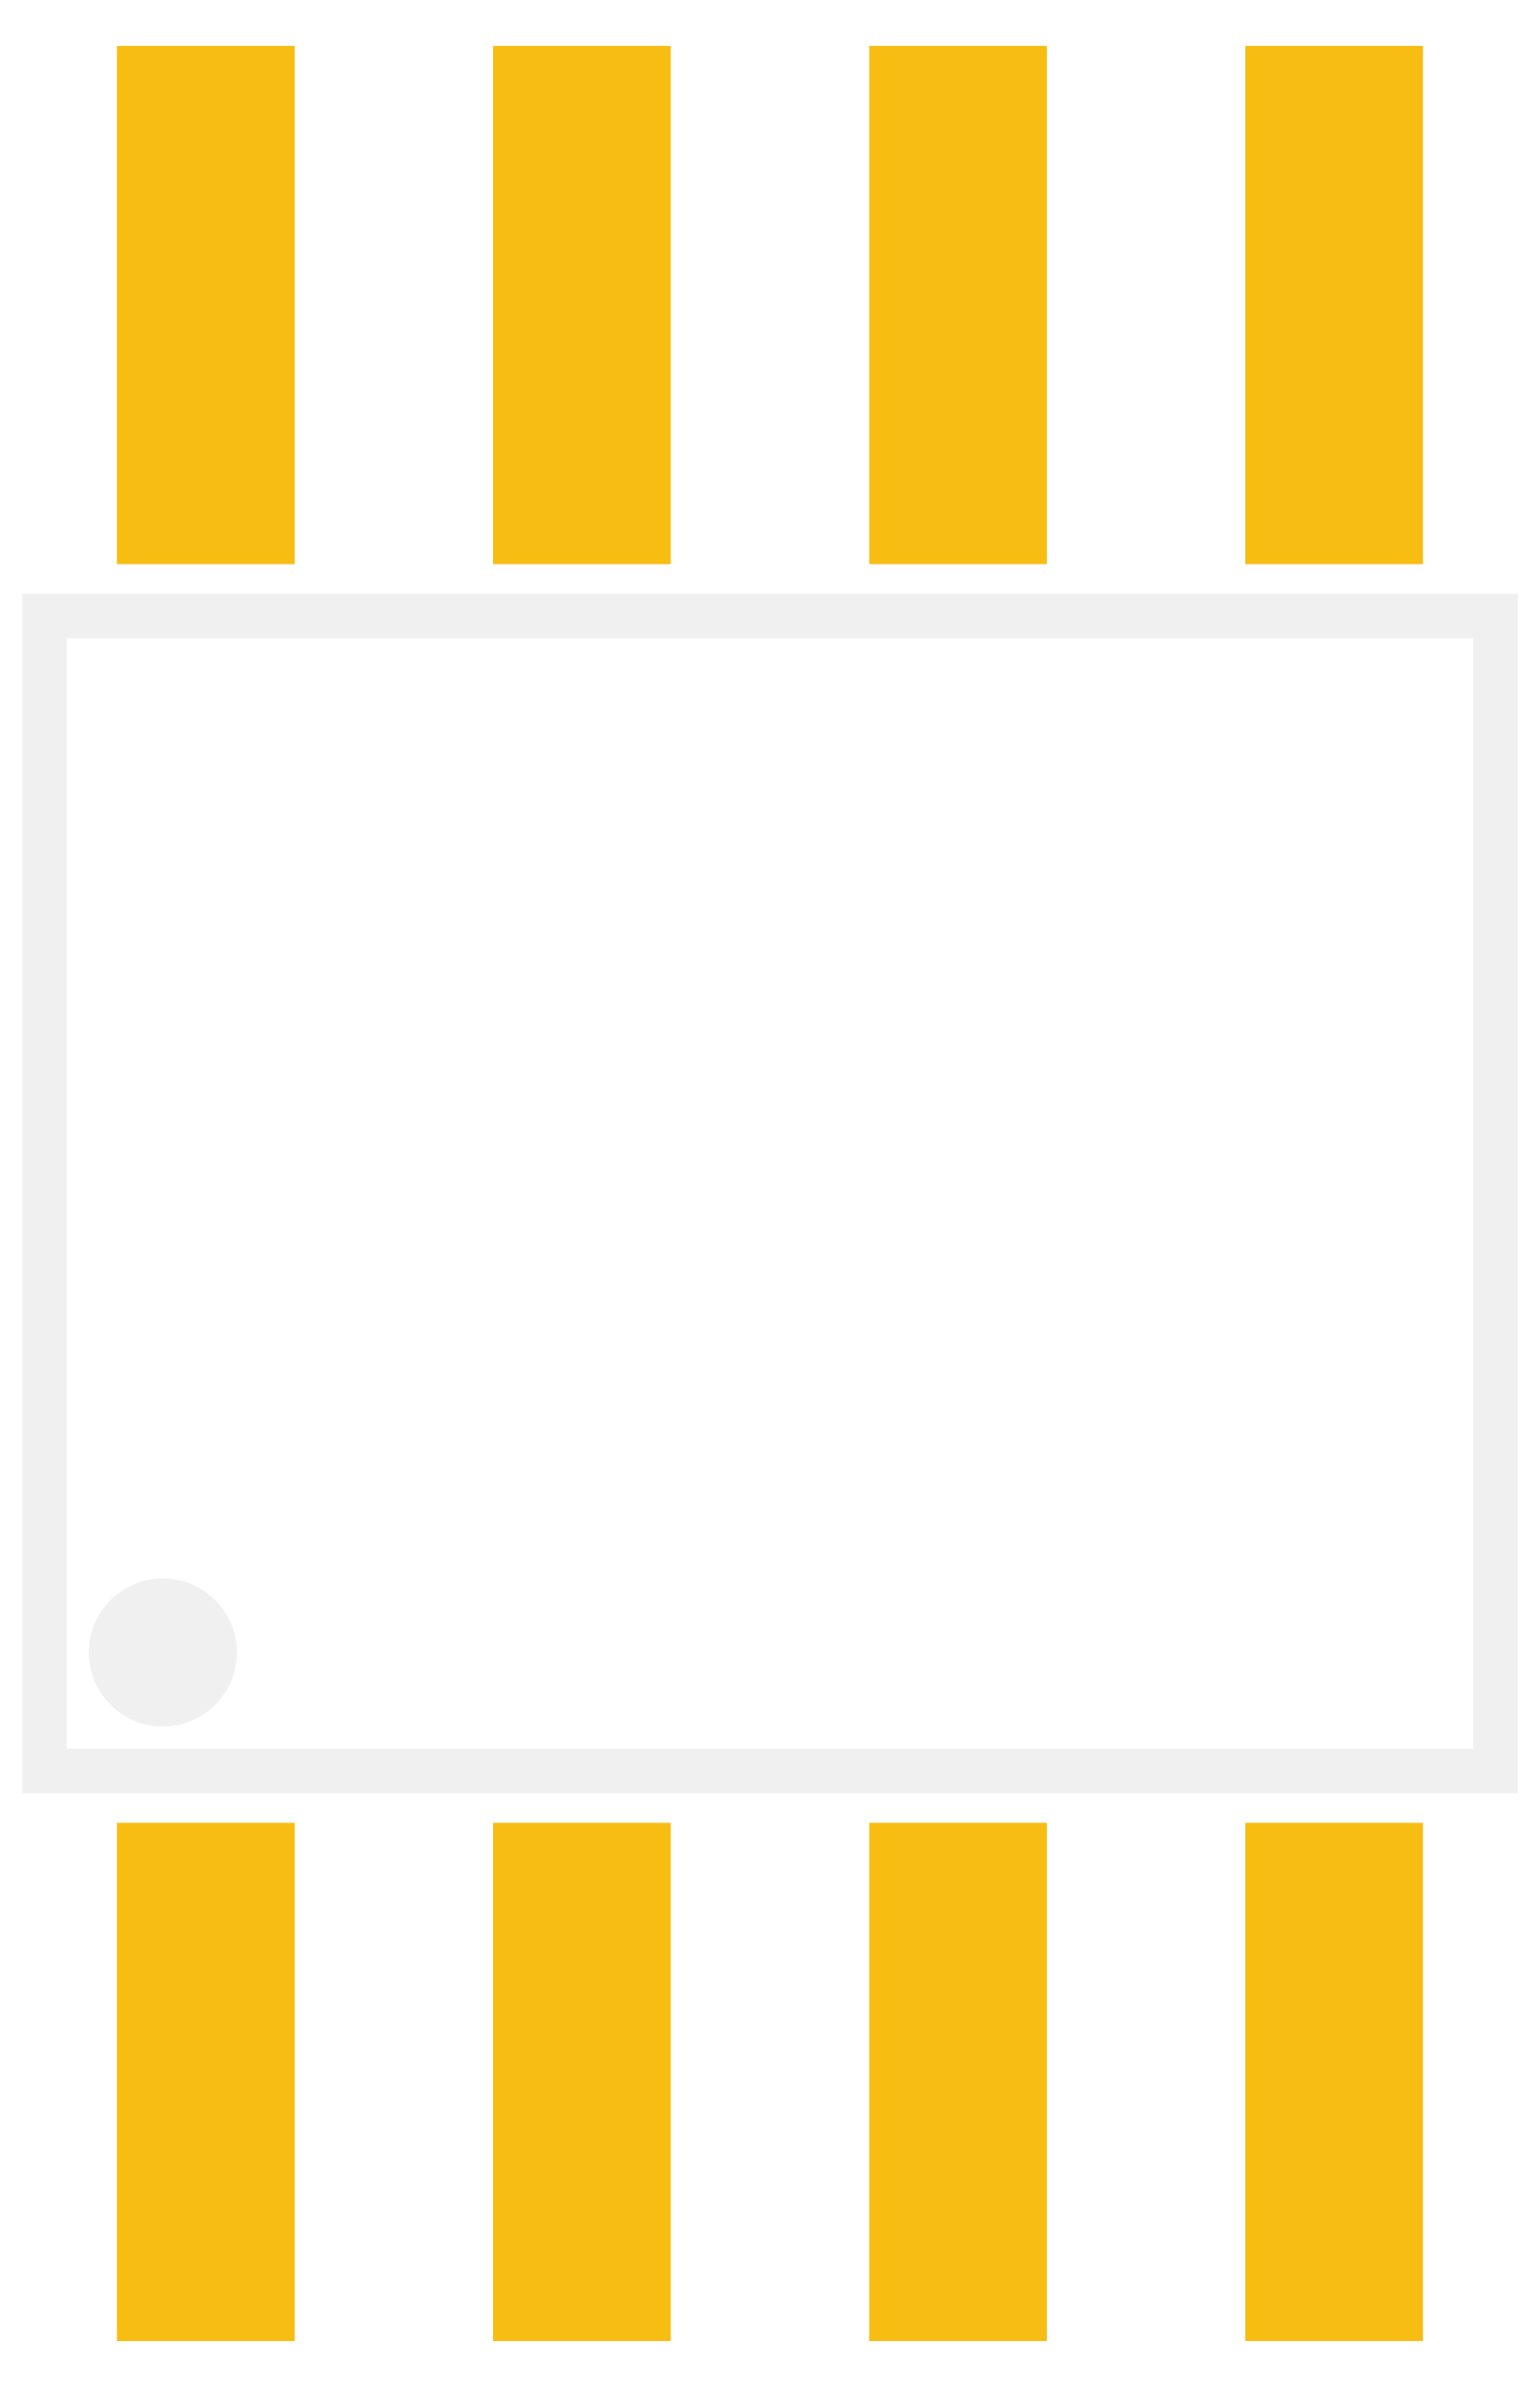
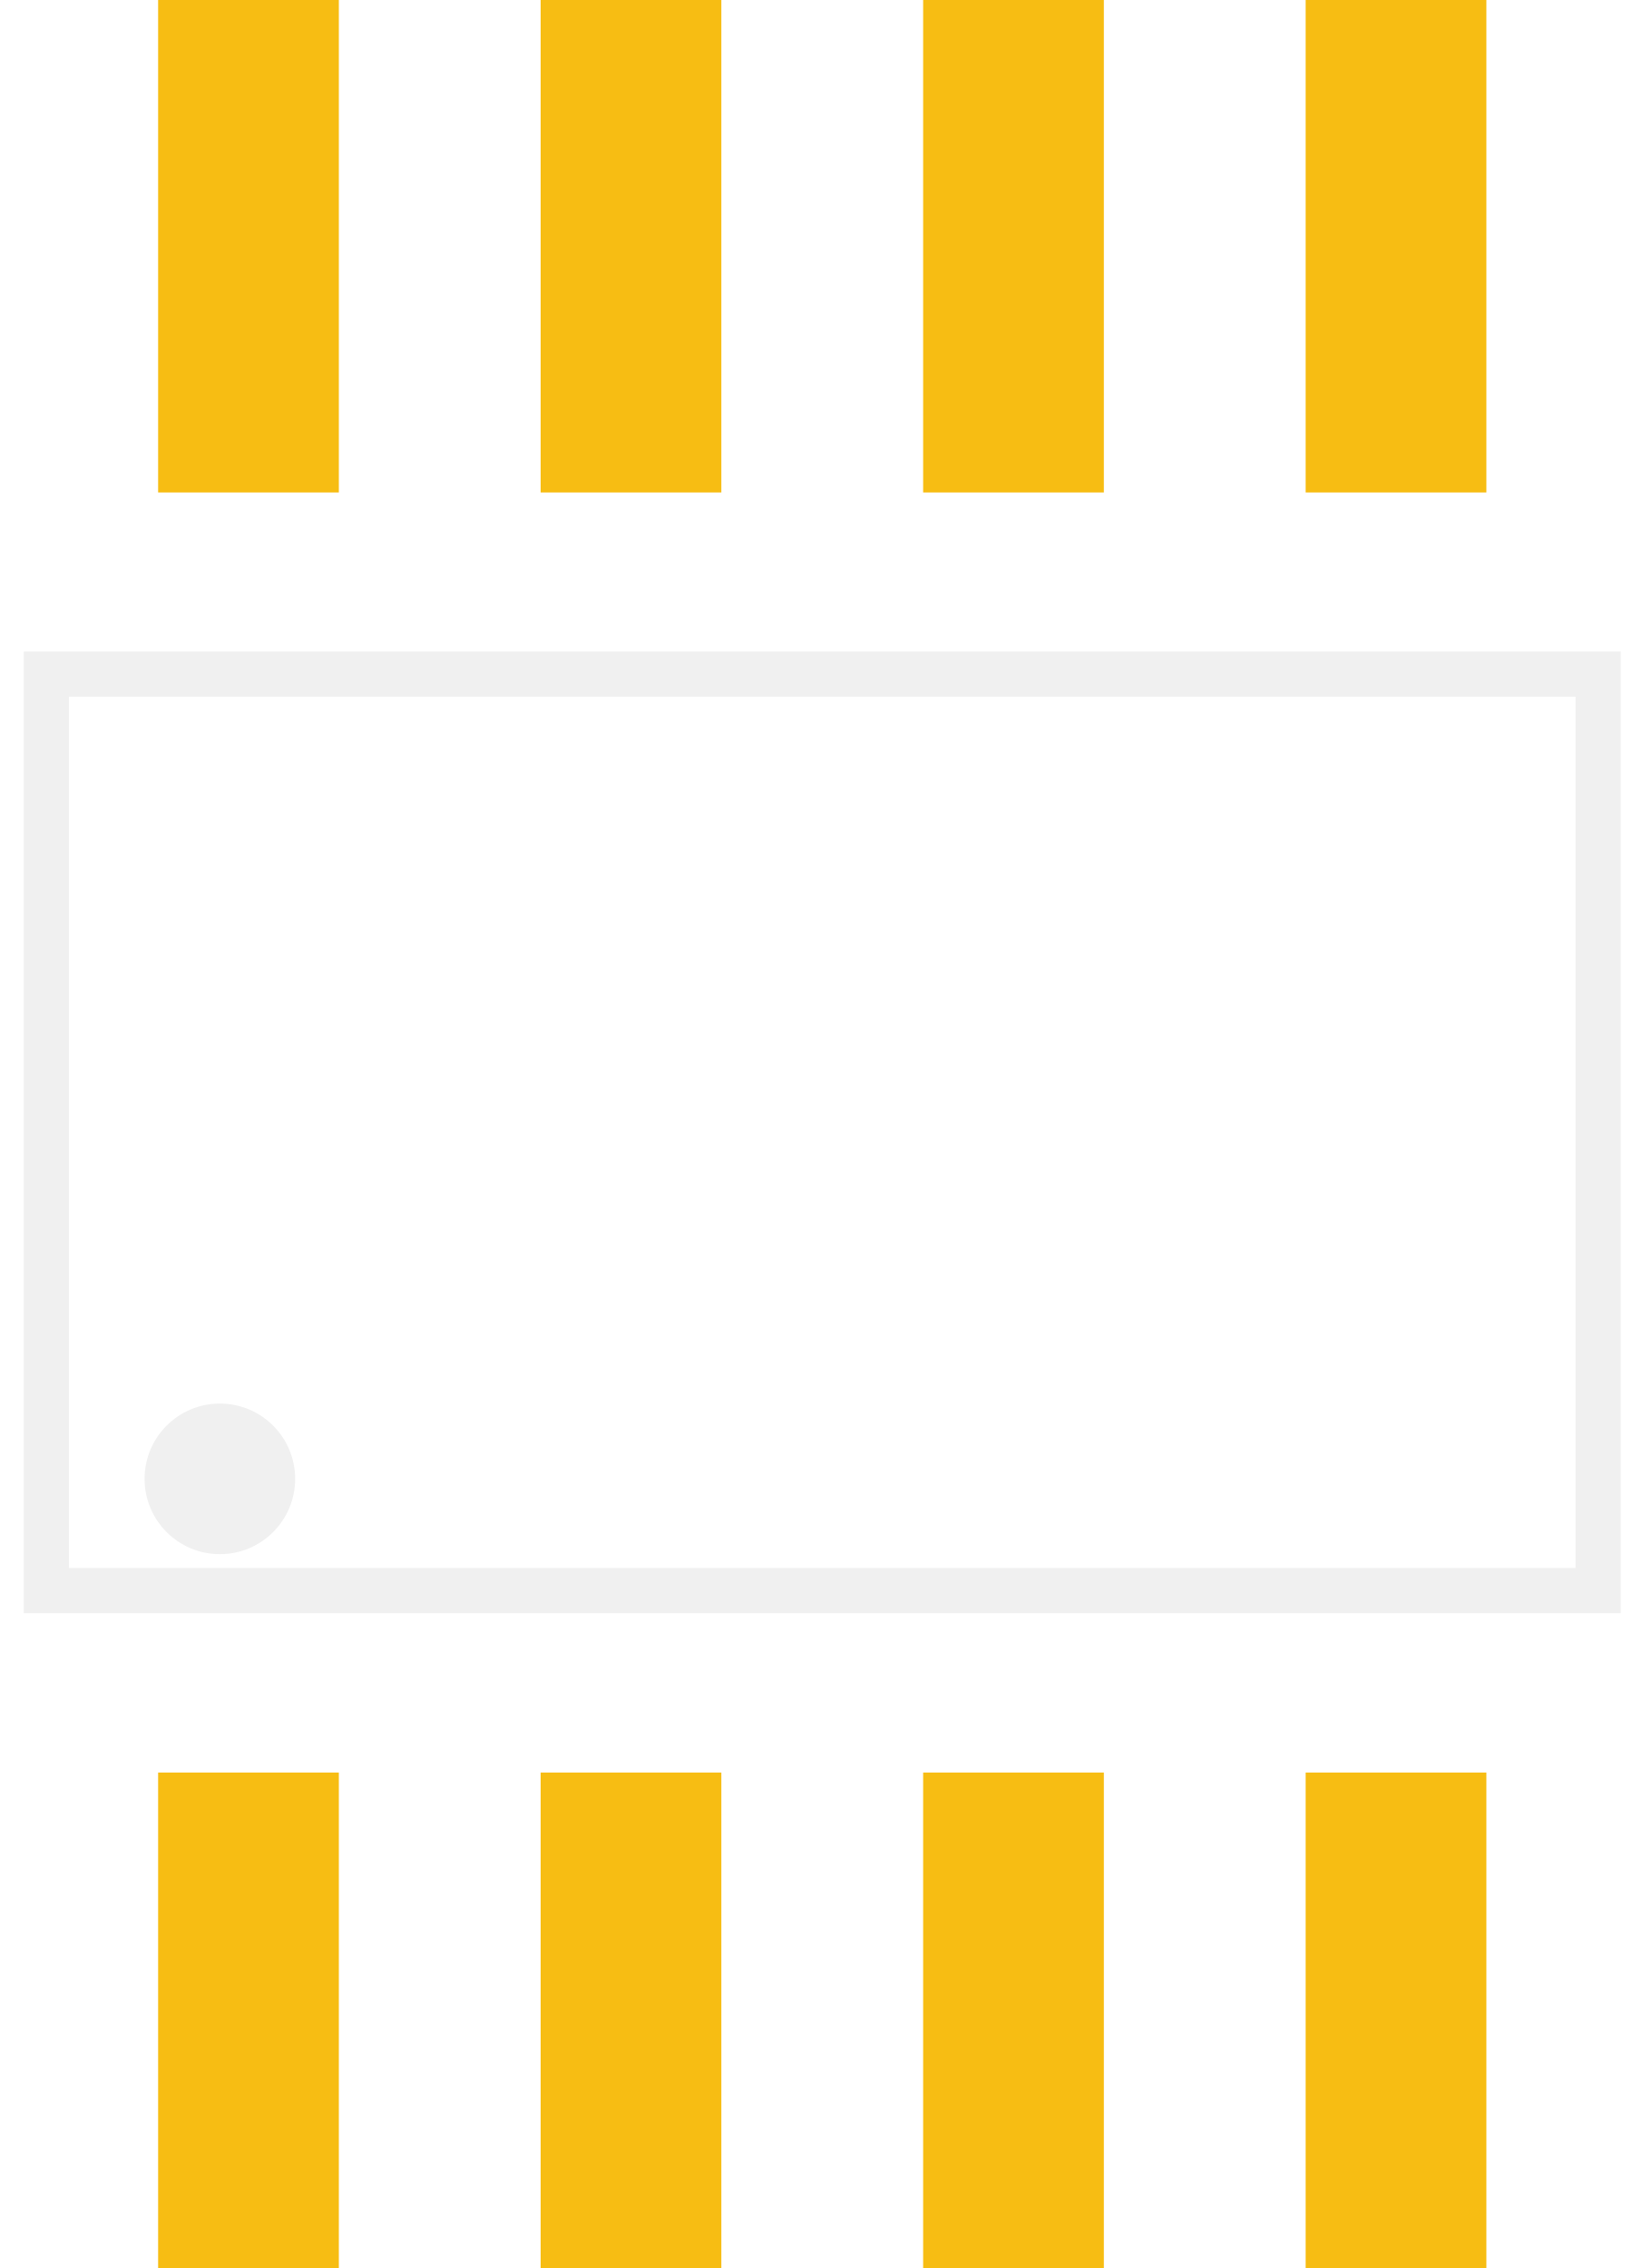
- <svg xmlns="http://www.w3.org/2000/svg" width="5.20mm" height="8.05mm" viewBox="-2.60 -4.03 5.20 8.05">
+ <svg xmlns="http://www.w3.org/2000/svg" width="5.45mm" height="7.53mm" viewBox="-2.73 -3.76 5.45 7.53">
  <g id="copper1">
    <rect id="connector0pad" x="-2.205" y="2.125" width="0.600" height="1.750" fill="#F7BD13" stroke="none" connectorname="UD+" />
    <rect id="connector1pad" x="-0.935" y="2.125" width="0.600" height="1.750" fill="#F7BD13" stroke="none" connectorname="UD-" />
    <rect id="connector2pad" x="0.335" y="2.125" width="0.600" height="1.750" fill="#F7BD13" stroke="none" connectorname="GND" />
    <rect id="connector3pad" x="1.605" y="2.125" width="0.600" height="1.750" fill="#F7BD13" stroke="none" connectorname="RTS#" />
    <rect id="connector7pad" x="-2.205" y="-3.875" width="0.600" height="1.750" fill="#F7BD13" stroke="none" connectorname="V3" />
    <rect id="connector6pad" x="-0.935" y="-3.875" width="0.600" height="1.750" fill="#F7BD13" stroke="none" connectorname="RXD" />
    <rect id="connector5pad" x="0.335" y="-3.875" width="0.600" height="1.750" fill="#F7BD13" stroke="none" connectorname="TXD" />
    <rect id="connector4pad" x="1.605" y="-3.875" width="0.600" height="1.750" fill="#F7BD13" stroke="none" connectorname="VCC" />
    <g id="copper0" />
  </g>
  <g id="silkscreen">
-     <rect x="-2.45" y="-1.95" width="4.9" height="3.9" fill="none" stroke="#f0f0f0" stroke-width="0.15" />
-     <circle cx="-2.05" cy="1.55" r="0.25" fill="#f0f0f0" stroke="none" />
+     <rect x="-2.576" y="-1.522" width="5.152" height="3.043" fill="none" stroke="#f0f0f0" stroke-width="0.15" />
+     <circle cx="-2.0" cy="1.15" r="0.25" fill="#f0f0f0" stroke="none" />
  </g>
</svg>
